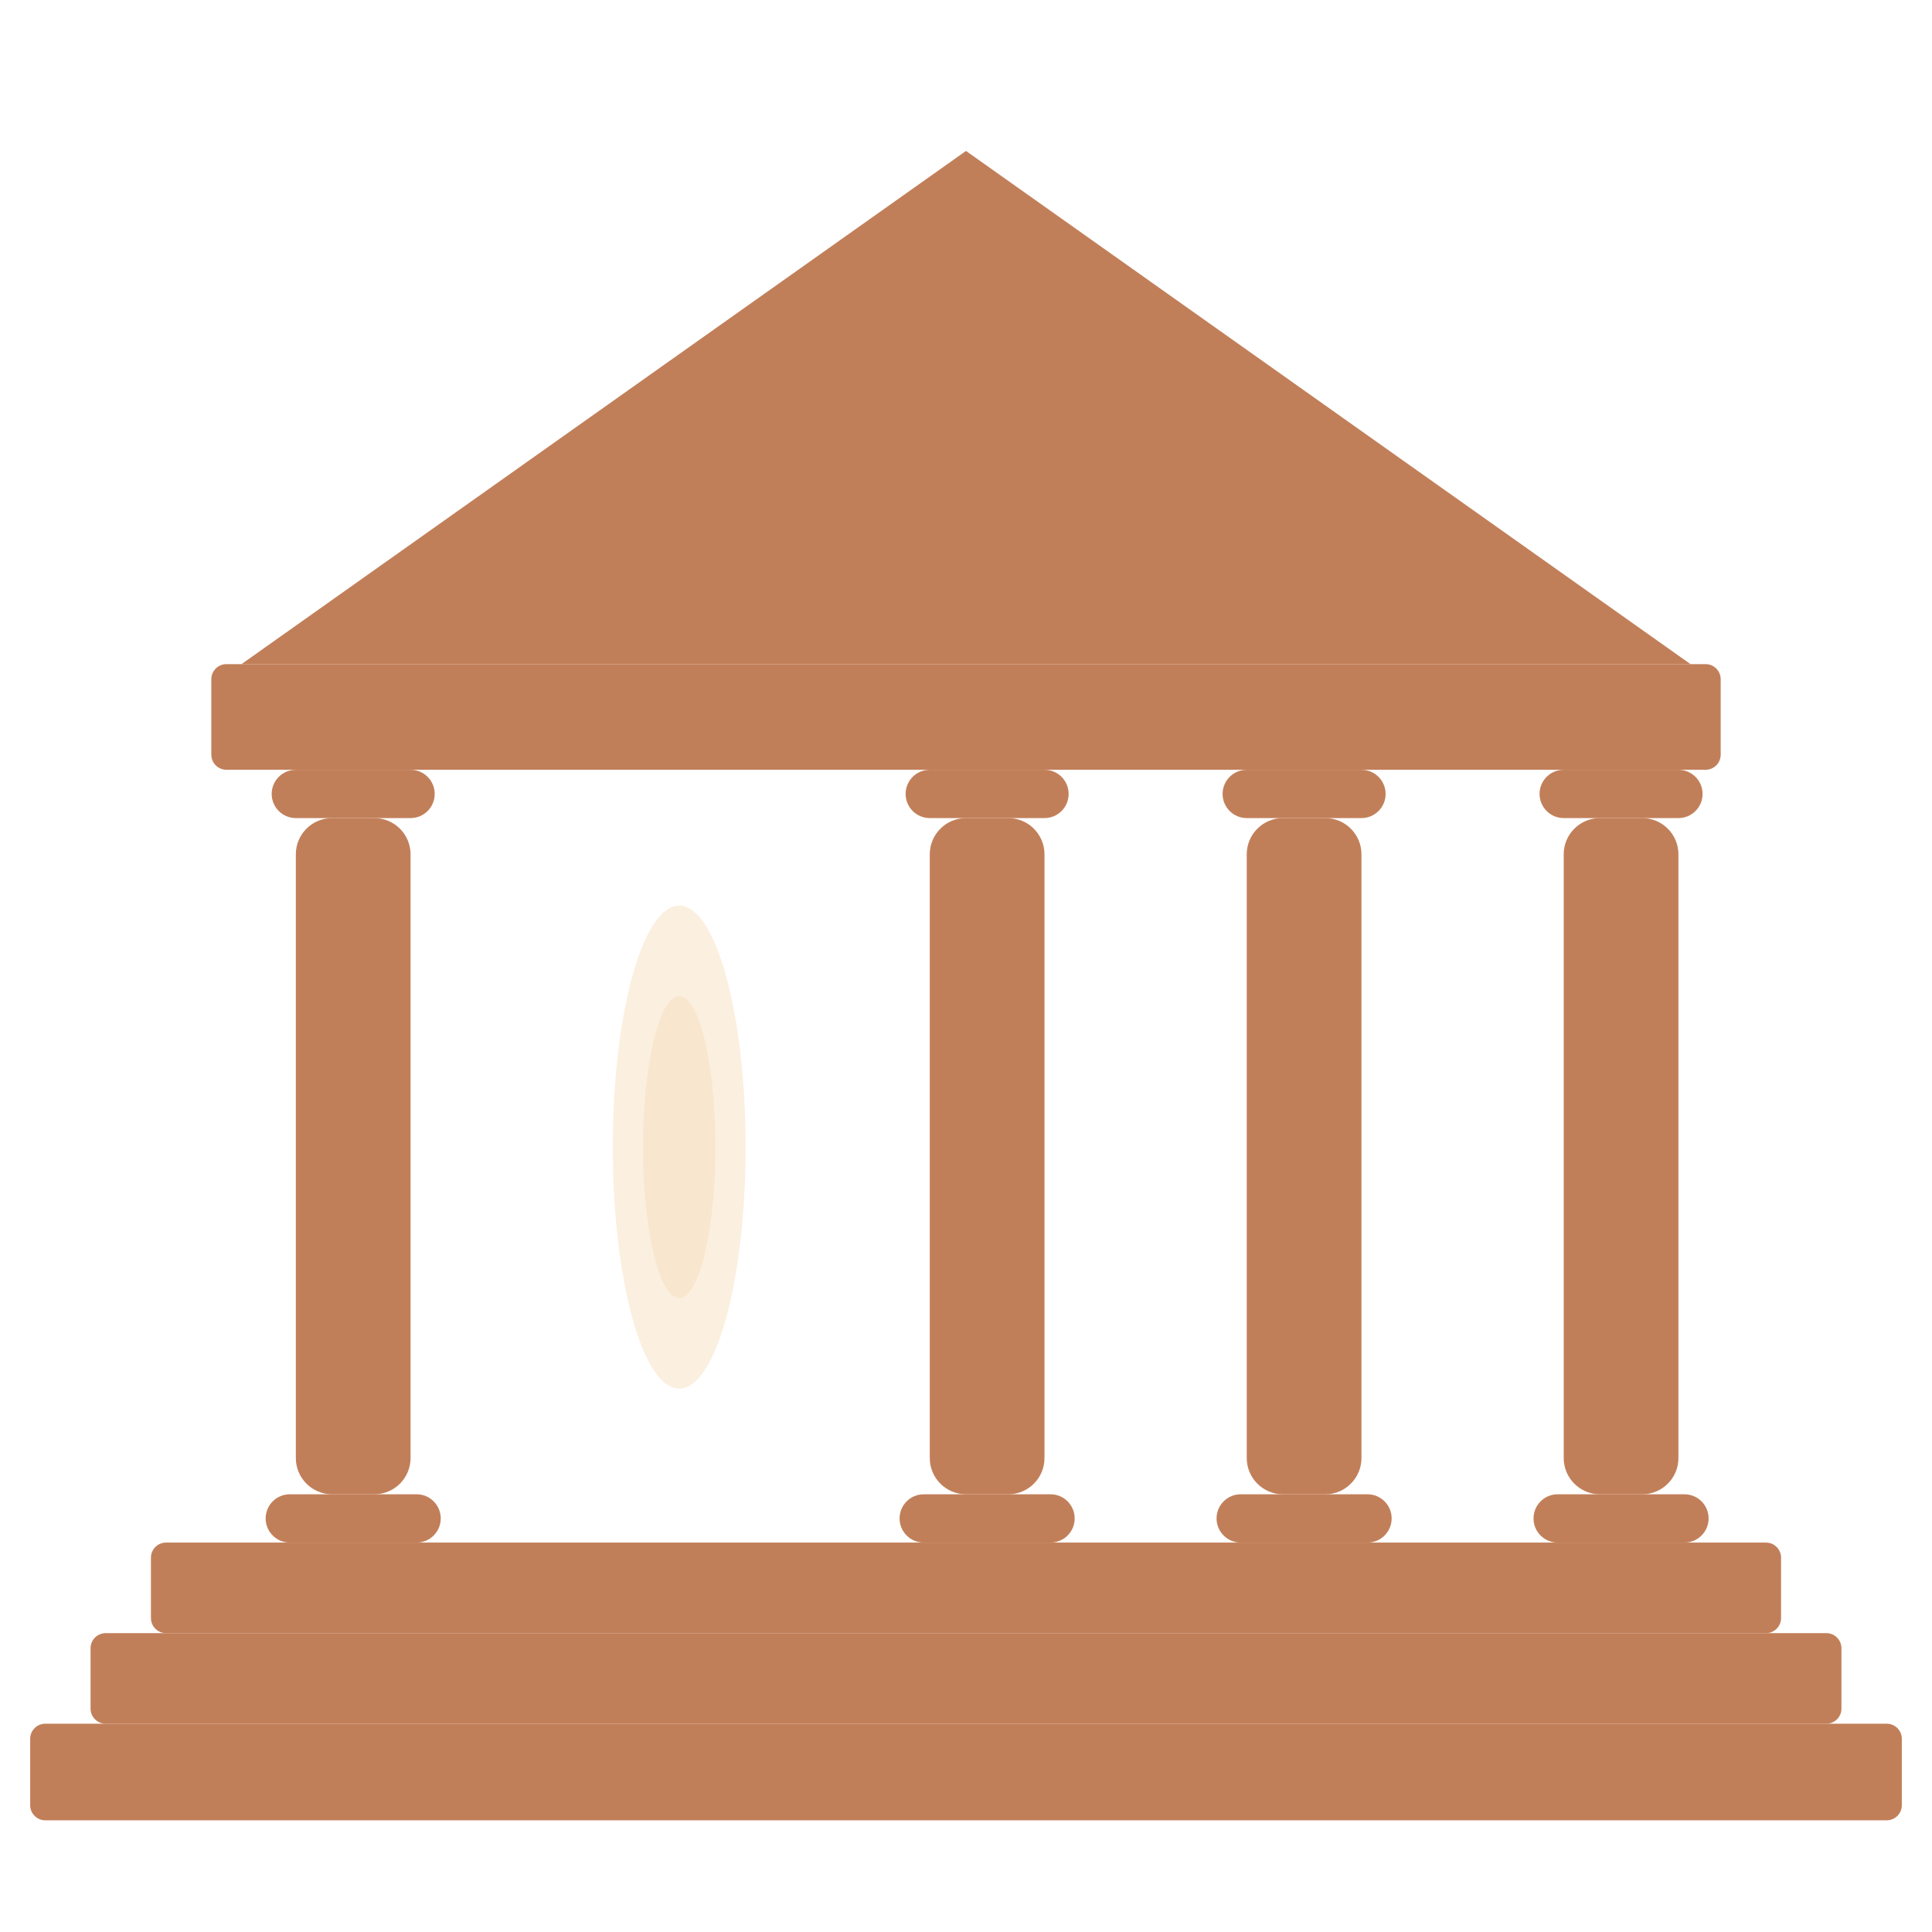
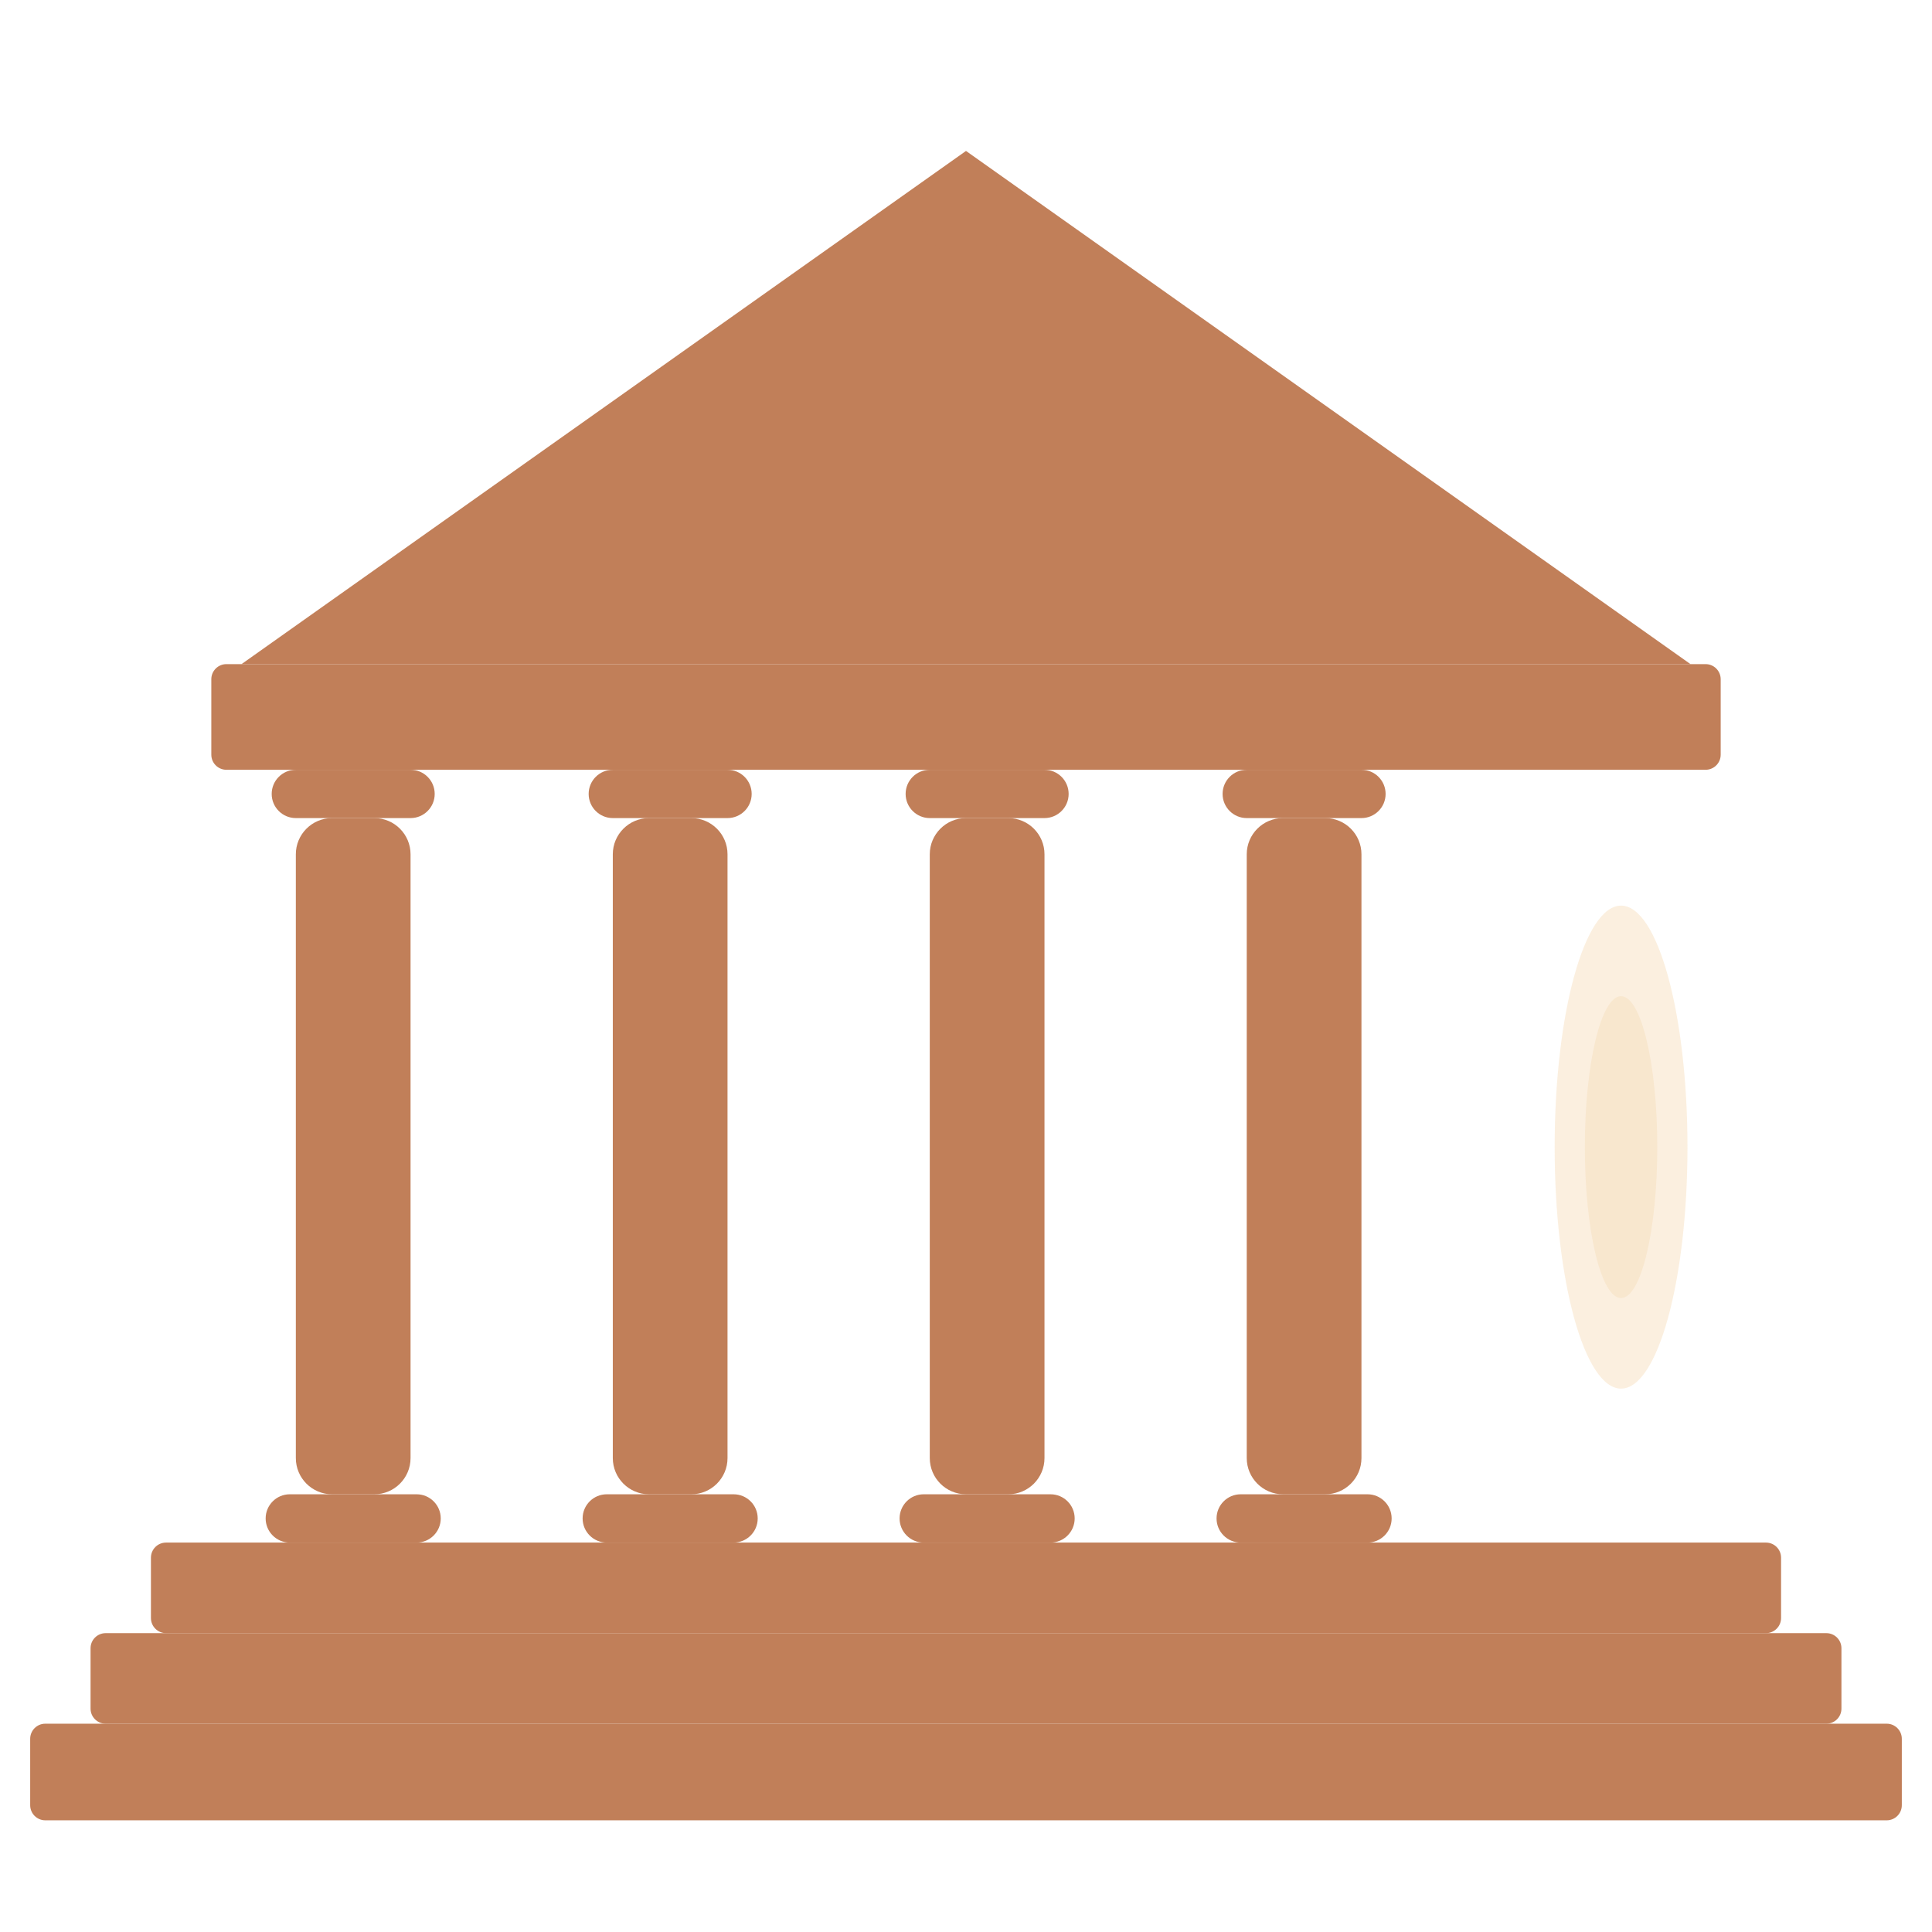
<svg xmlns="http://www.w3.org/2000/svg" viewBox="0 0 64 64" fill="none">
  <polygon points="32,5 8,22 56,22" fill="#C17F59" />
  <circle cx="32" cy="7" r="1.5" fill="#C17F59" />
  <rect x="7" y="22" width="50" height="3.5" rx="0.5" fill="#C17F59" />
  <rect x="9" y="25.5" width="5.4" height="1.6" rx="0.8" fill="#C17F59" />
  <rect x="9.8" y="27.1" width="3.8" height="22.4" rx="1.2" fill="#C17F59" />
  <rect x="8.8" y="49.5" width="5.8" height="1.6" rx="0.8" fill="#C17F59" />
-   <ellipse cx="22.5" cy="38" rx="2.2" ry="8" fill="#E8A74E" opacity="0.18" />
-   <ellipse cx="22.5" cy="38" rx="1.2" ry="5" fill="#E8A74E" opacity="0.12" />
+   <rect x="19.5" y="25.5" width="5.4" height="1.6" rx="0.8" fill="#C17F59" />
+   <rect x="20.3" y="27.1" width="3.8" height="22.4" rx="1.2" fill="#C17F59" />
+   <rect x="19.3" y="49.5" width="5.8" height="1.6" rx="0.8" fill="#C17F59" />
  <rect x="30" y="25.5" width="5.4" height="1.6" rx="0.8" fill="#C17F59" />
  <rect x="30.8" y="27.1" width="3.8" height="22.4" rx="1.2" fill="#C17F59" />
  <rect x="29.8" y="49.5" width="5.8" height="1.6" rx="0.8" fill="#C17F59" />
  <rect x="40.5" y="25.5" width="5.4" height="1.6" rx="0.8" fill="#C17F59" />
  <rect x="41.3" y="27.1" width="3.8" height="22.4" rx="1.2" fill="#C17F59" />
  <rect x="40.3" y="49.5" width="5.8" height="1.6" rx="0.8" fill="#C17F59" />
-   <rect x="51" y="25.5" width="5.4" height="1.6" rx="0.8" fill="#C17F59" />
-   <rect x="51.8" y="27.1" width="3.8" height="22.4" rx="1.2" fill="#C17F59" />
-   <rect x="50.8" y="49.5" width="5.8" height="1.6" rx="0.8" fill="#C17F59" />
+   <ellipse cx="53.7" cy="38" rx="2.2" ry="8" fill="#E8A74E" opacity="0.18" />
+   <ellipse cx="53.7" cy="38" rx="1.2" ry="5" fill="#E8A74E" opacity="0.12" />
  <rect x="5" y="51.1" width="54" height="3" rx="0.5" fill="#C17F59" />
  <rect x="3" y="54.1" width="58" height="3" rx="0.5" fill="#C17F59" />
  <rect x="1" y="57.1" width="62" height="3.2" rx="0.5" fill="#C17F59" />
</svg>
